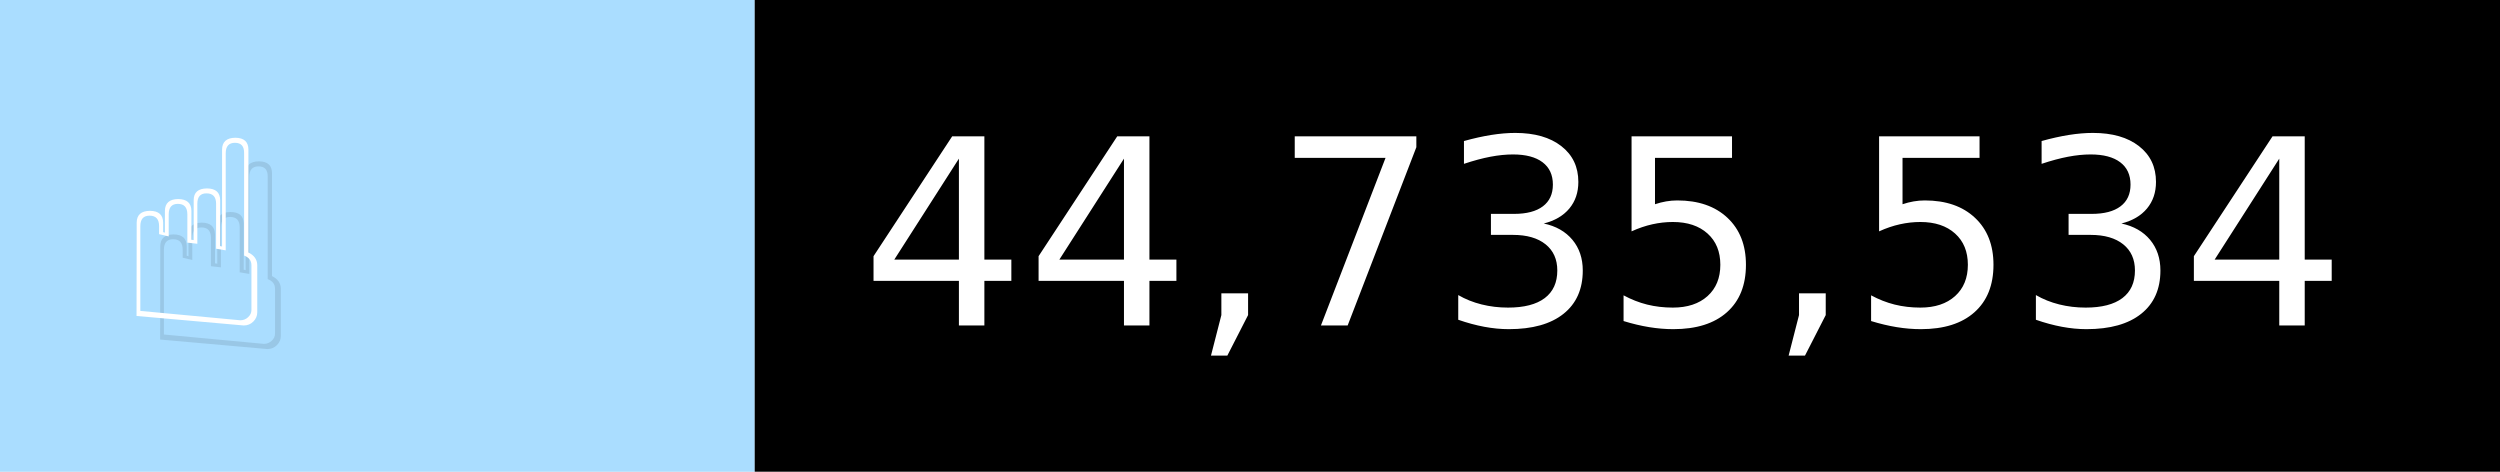
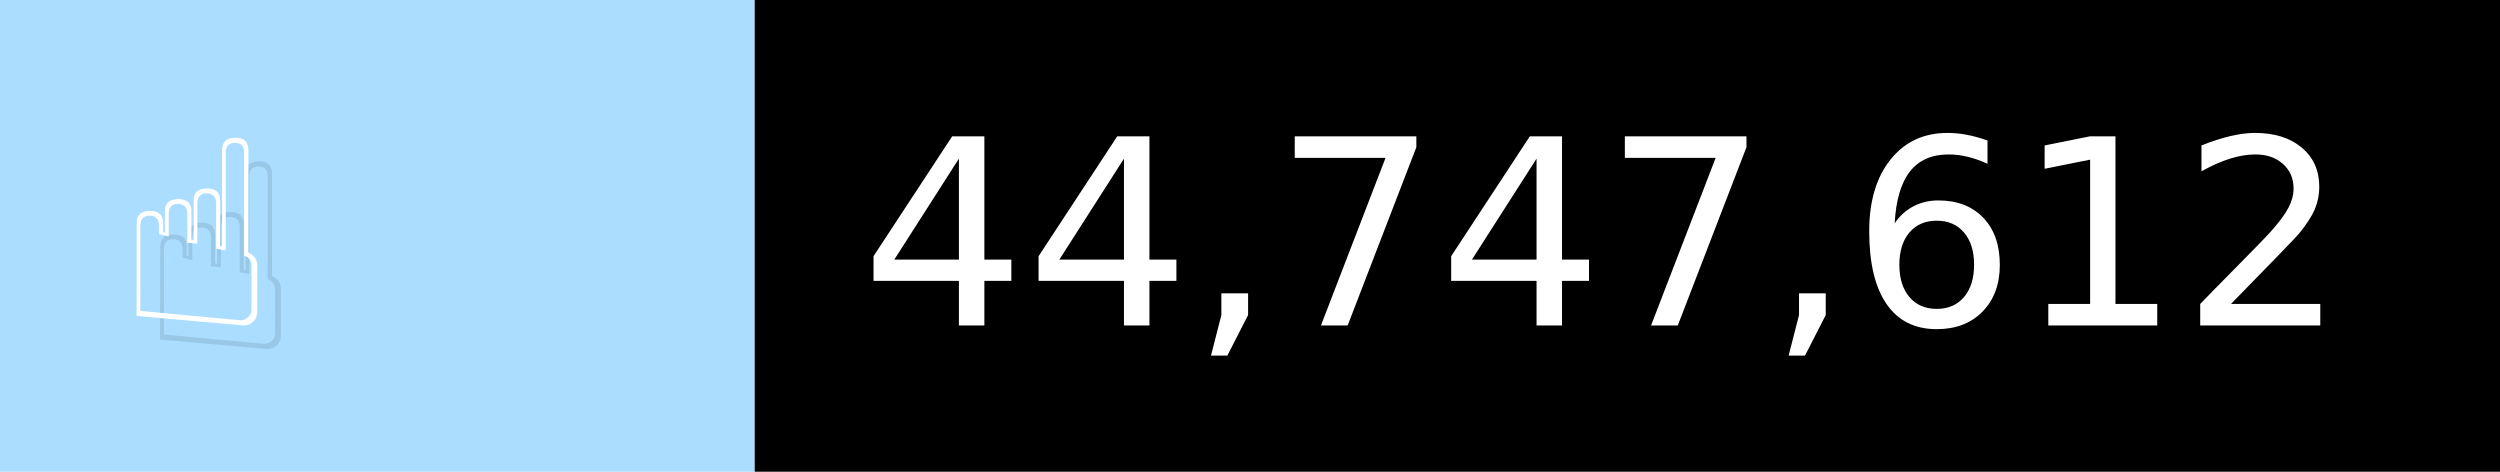
- <svg xmlns="http://www.w3.org/2000/svg" width="106" height="20" viewBox="0 0 1060 200" role="img" aria-label="☝️: 44,735,534">
+ <svg xmlns="http://www.w3.org/2000/svg" width="106" height="20" viewBox="0 0 1060 200" role="img" aria-label="☝️: 44,747,612">
  <g>
    <rect fill="#ADF" width="320" height="200" />
    <rect fill="##f78" x="320" width="740" height="200" />
  </g>
  <g aria-hidden="true" fill="#fff" text-anchor="start" font-family="Verdana,DejaVu Sans,sans-serif" font-size="110">
    <text x="60" y="148" textLength="220" fill="#000" opacity="0.1">☝️</text>
    <text x="50" y="138" textLength="220">☝️</text>
-     <text x="375" y="148" textLength="640" fill="#000" opacity="0.1">44,735,534</text>
-     <text x="365" y="138" textLength="640">44,735,534</text>
+     <text x="375" y="148" textLength="640" fill="#000" opacity="0.1">44,747,612</text>
+     <text x="365" y="138" textLength="640">44,747,612</text>
  </g>
</svg>
